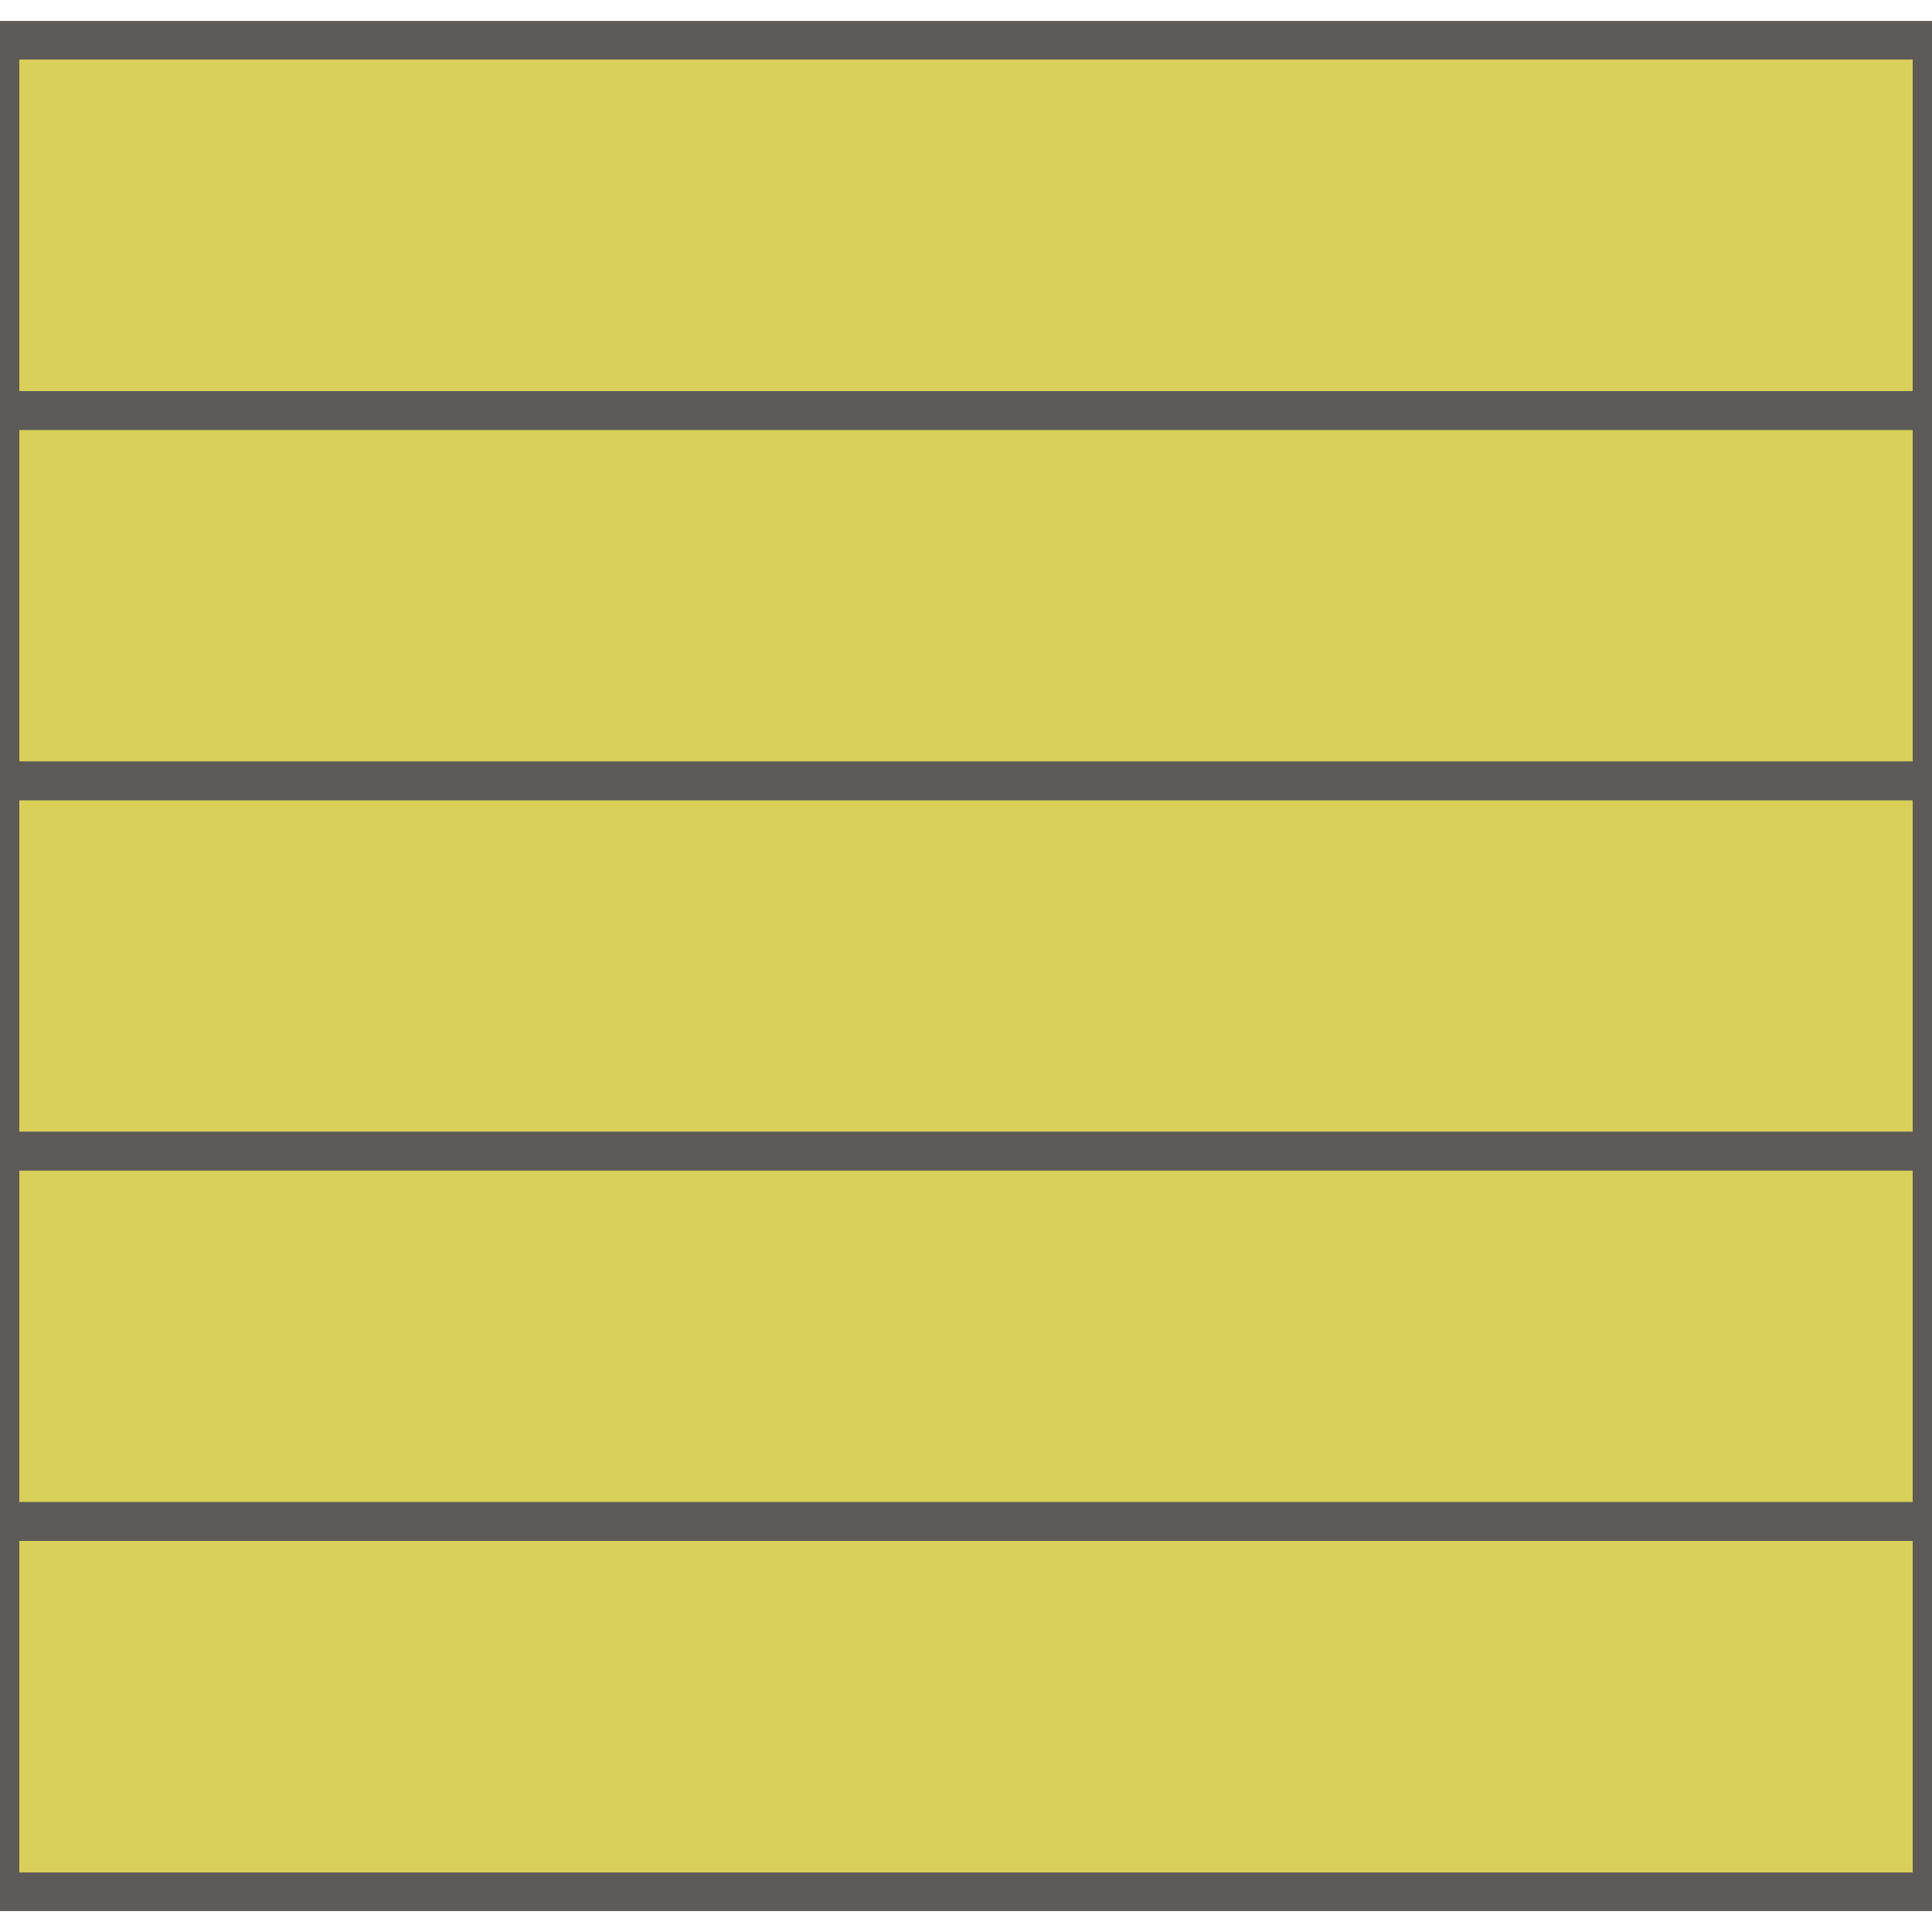
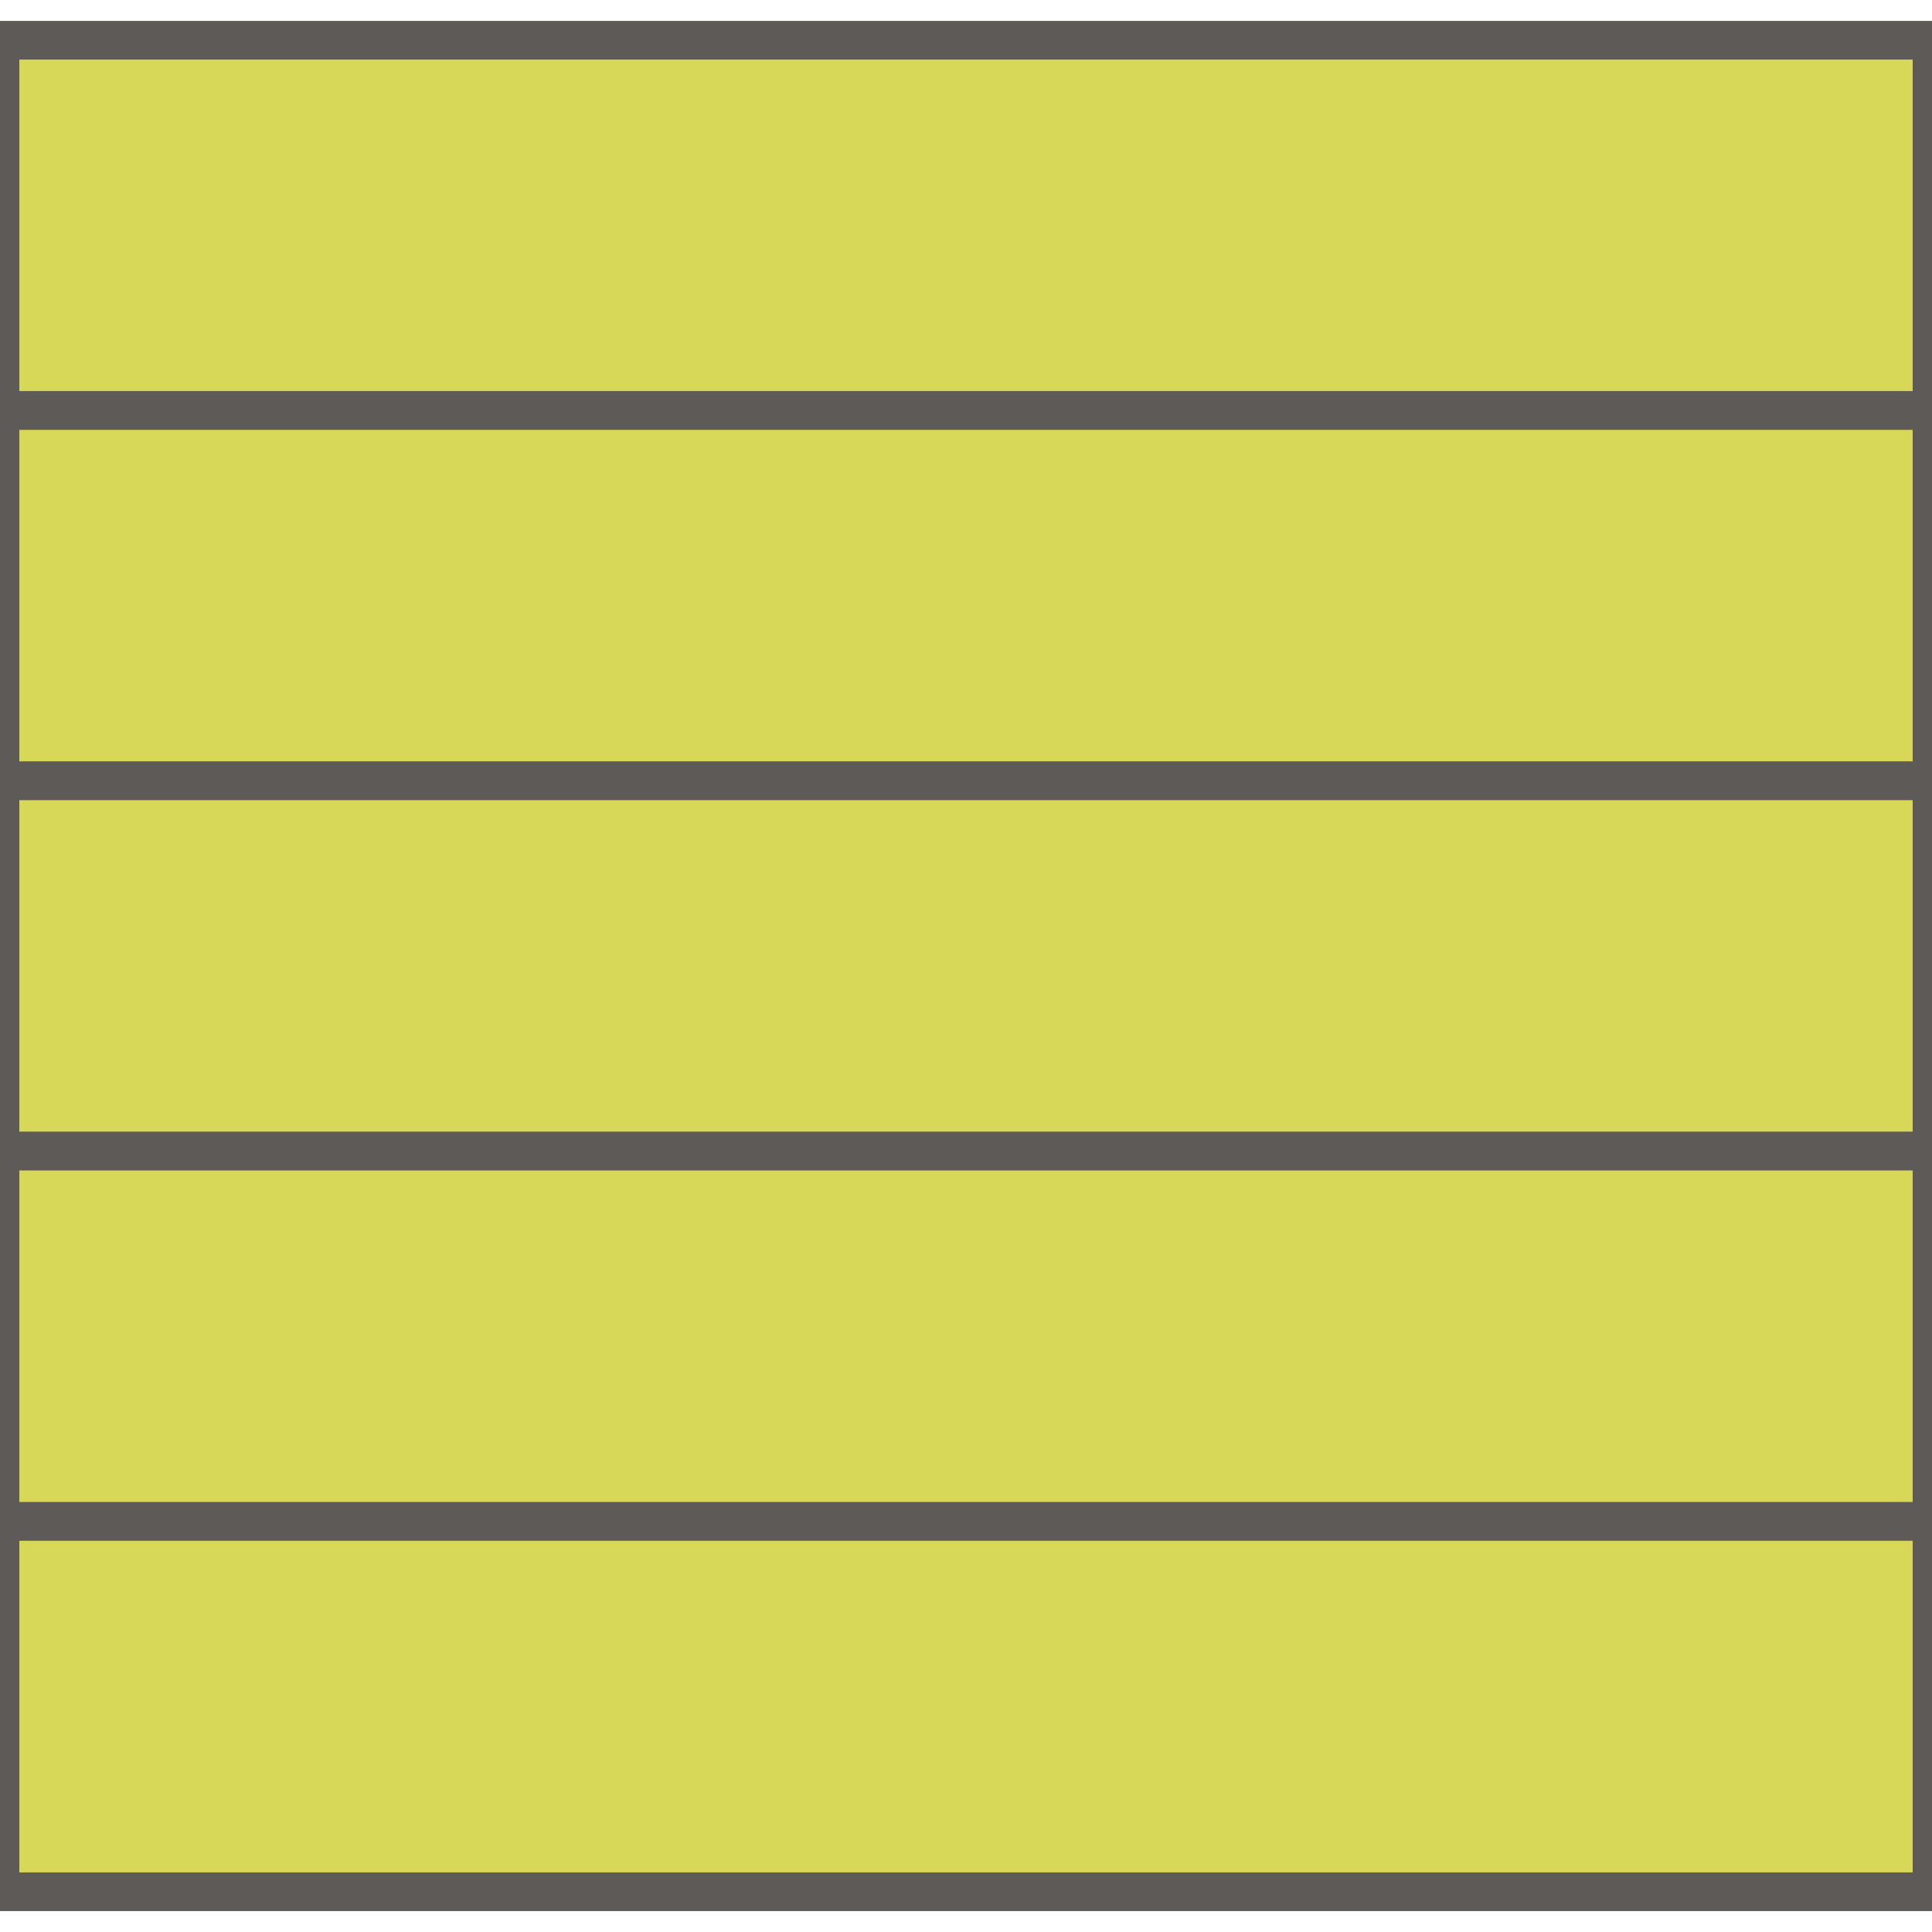
<svg xmlns="http://www.w3.org/2000/svg" width="60" height="60" viewBox="-30.0 -30.0 60 60">
-   <path d="M -30.00 -28.75 H 30.00 V 28.75 H -30.00 Z" fill="#d8d058" />
-   <path d="M -30.00 -28.75 H 30.00 V -17.25 H -30.00 Z" fill="none" stroke="#5d5a57" stroke-width="1.2" />
-   <path d="M -30.00 -17.25 H 30.00 V -5.75 H -30.00 Z" fill="none" stroke="#5d5a57" stroke-width="1.2" />
-   <path d="M -30.00 -5.75 H 30.00 V 5.75 H -30.00 Z" fill="none" stroke="#5d5a57" stroke-width="1.2" />
-   <path d="M -30.00 5.75 H 30.00 V 17.25 H -30.00 Z" fill="none" stroke="#5d5a57" stroke-width="1.2" />
-   <path d="M -30.00 17.25 H 30.00 V 28.75 H -30.00 Z" fill="none" stroke="#5d5a57" stroke-width="1.2" />
+   <path d="M -30.00 -28.75 H 30.00 V -17.25 H -30.00 Z" fill="#d8d858" stroke="#5d5a57" stroke-width="1.2" />
+   <path d="M -30.00 -17.25 H 30.00 V -5.75 H -30.00 Z" fill="#d8d858" stroke="#5d5a57" stroke-width="1.2" />
+   <path d="M -30.00 -5.75 H 30.00 V 5.75 H -30.00 Z" fill="#d8d858" stroke="#5d5a57" stroke-width="1.2" />
+   <path d="M -30.00 5.75 H 30.00 V 17.25 H -30.00 Z" fill="#d8d858" stroke="#5d5a57" stroke-width="1.2" />
+   <path d="M -30.00 17.25 H 30.00 V 28.75 H -30.00 Z" fill="#d8d858" stroke="#5d5a57" stroke-width="1.2" />
</svg>
